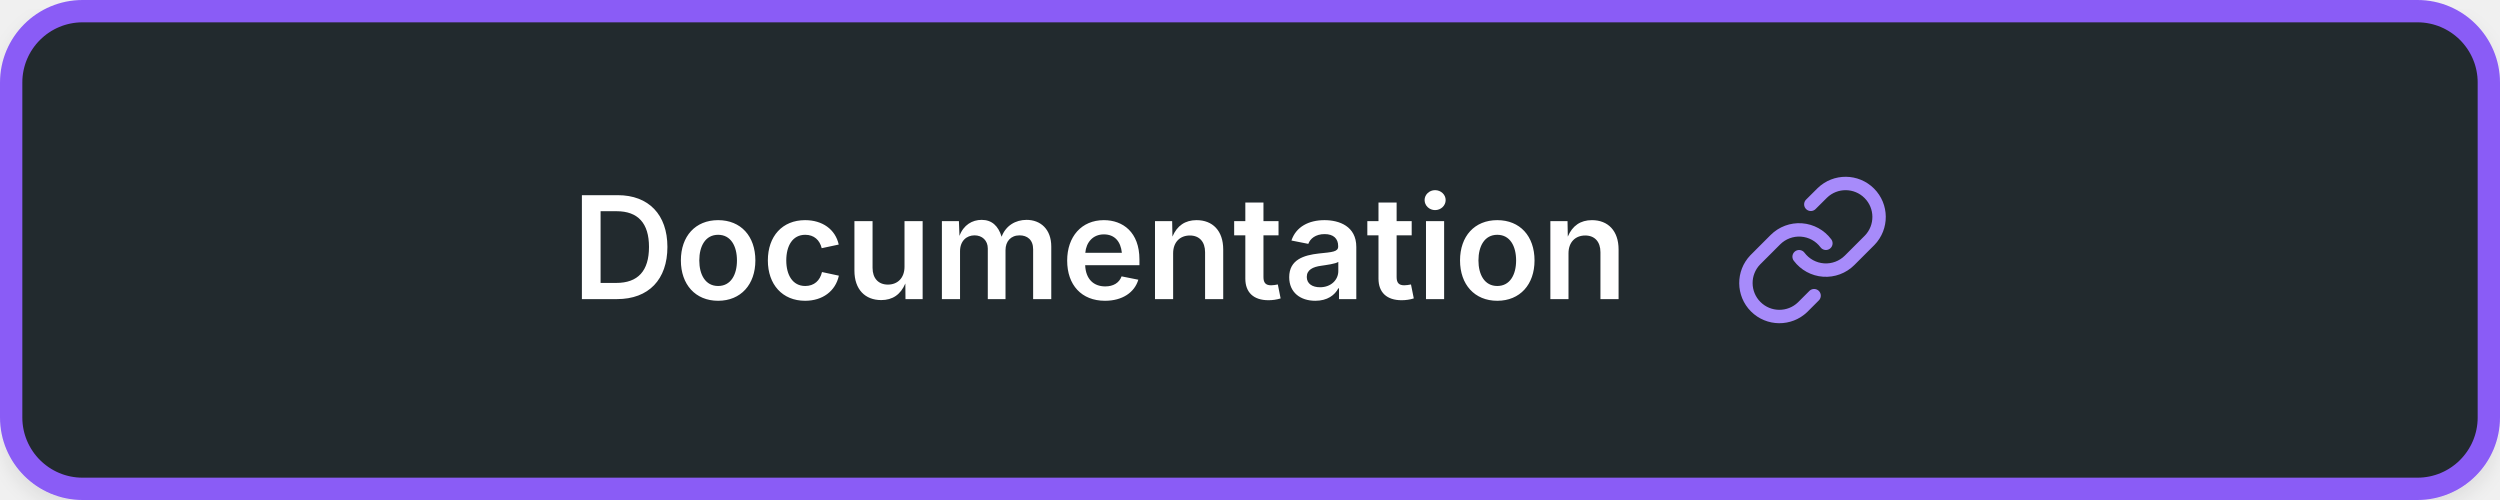
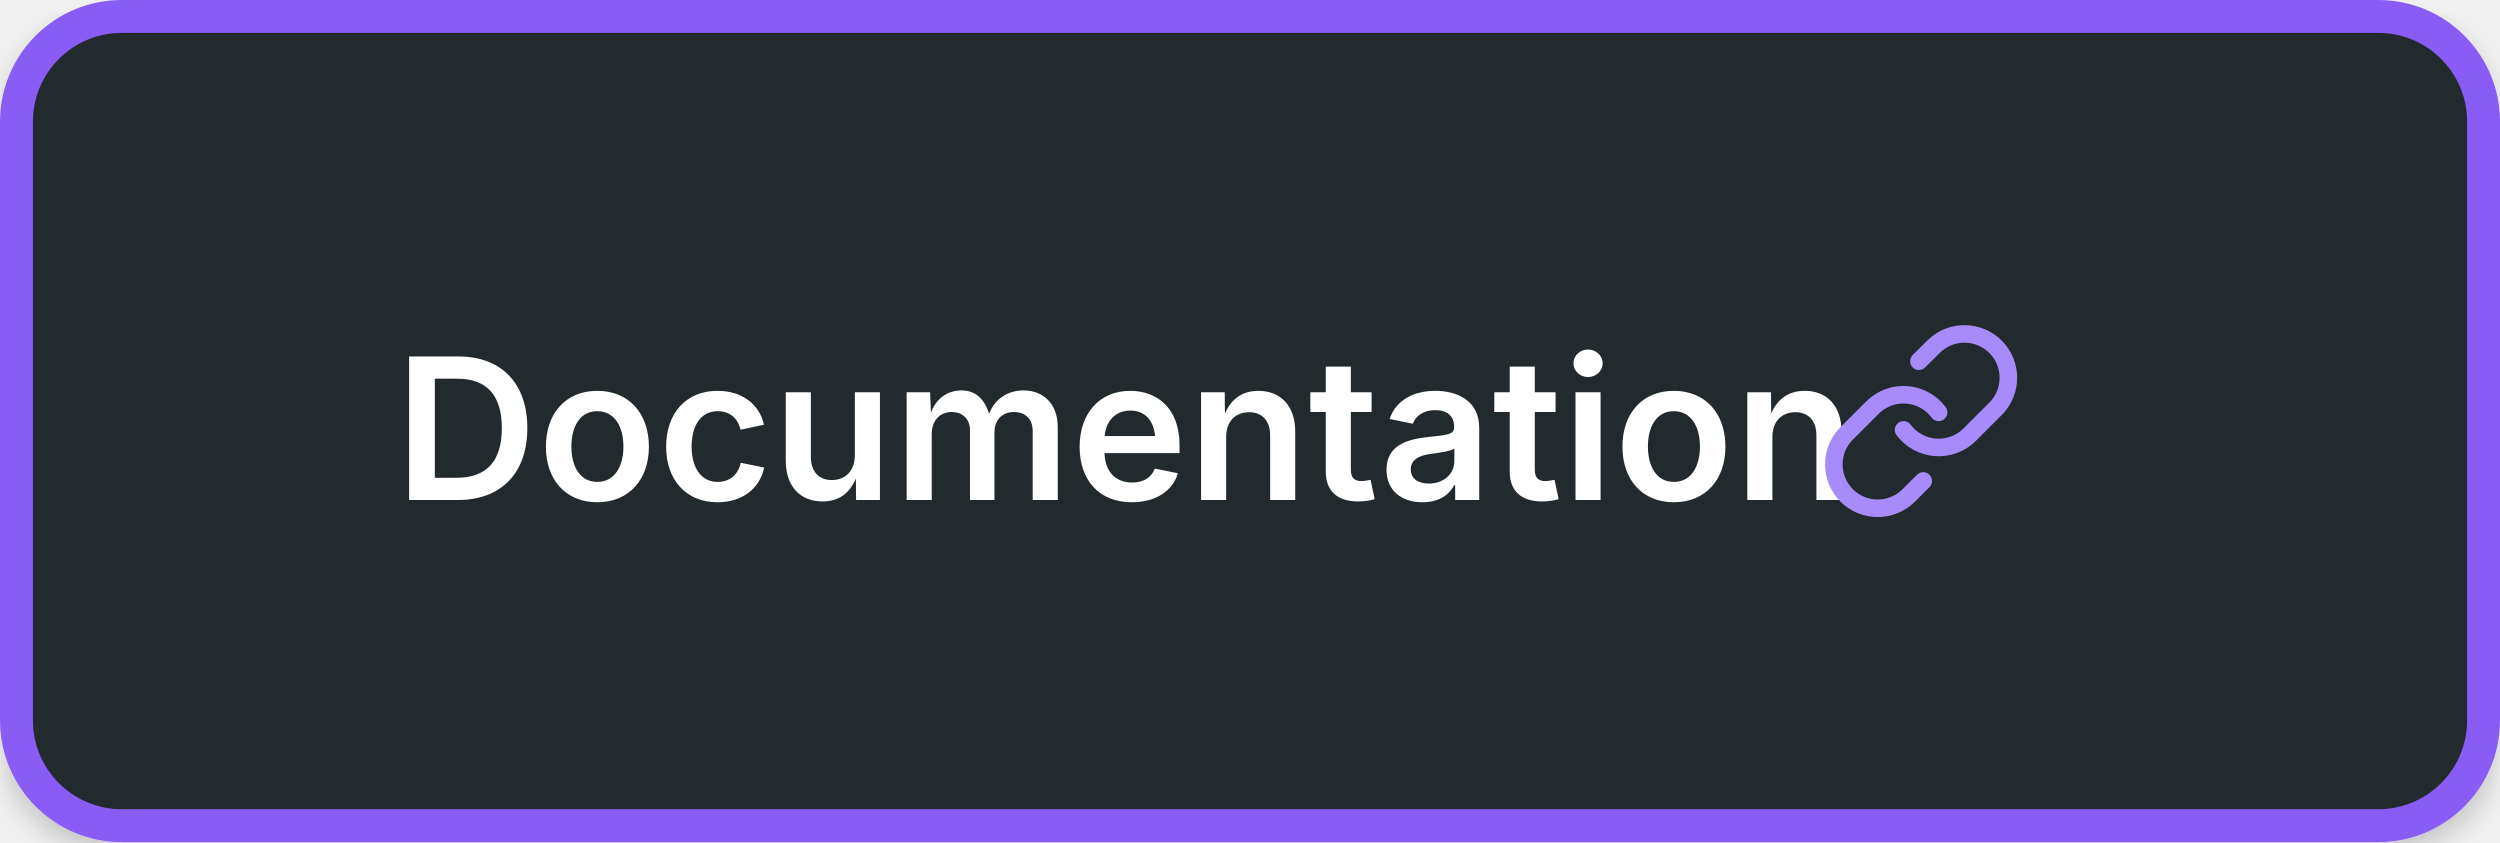
- <svg xmlns="http://www.w3.org/2000/svg" viewBox="0 0 280 56" role="img" aria-label="Documentation">
+ <svg xmlns="http://www.w3.org/2000/svg" viewBox="0 0 190 64" role="img" aria-label="Documentation">
  <filter id="s" x="-5%" y="-5%" width="110%" height="120%">
-     <feDropShadow dx="0" dy="1" stdDeviation="1" flood-color="#1f2328" flood-opacity="0.08" />
+     <feDropShadow dx="0" dy="1" stdDeviation="1" flood-color="#000000" flood-opacity="0.18" />
  </filter>
-   <rect x="1.25" y="1.25" width="277.5" height="53.5" rx="8" fill="#24292f" stroke="#8a5cf6" stroke-width="2.5" filter="url(#s)" />
-   <text x="64" y="33.5" font-family="-apple-system,BlinkMacSystemFont,'Segoe UI',sans-serif" font-size="16" font-weight="600" fill="#ffffff">Documentation</text>
-   <g transform="translate(194 19) scale(0.75)" fill="none" stroke="#a78bfa" stroke-width="2" stroke-linecap="round" stroke-linejoin="round">
+   <rect x="1.25" y="1.25" width="187.5" height="61.5" rx="8" fill="#24292f" stroke="#8a5cf6" stroke-width="2.5" filter="url(#s)" />
+   <text x="30" y="38" font-family="-apple-system,BlinkMacSystemFont,'Segoe UI',sans-serif" font-size="15" font-weight="600" fill="#ffffff">Documentation</text>
+   <g transform="translate(138 24) scale(0.667)" fill="none" stroke="#a78bfa" stroke-width="2" stroke-linecap="round" stroke-linejoin="round">
    <path d="M10 13a5 5 0 0 0 7.54.54l3-3a5 5 0 0 0-7.07-7.07l-1.72 1.71" />
    <path d="M14 11a5 5 0 0 0-7.54-.54l-3 3a5 5 0 0 0 7.07 7.07l1.71-1.71" />
  </g>
</svg>
